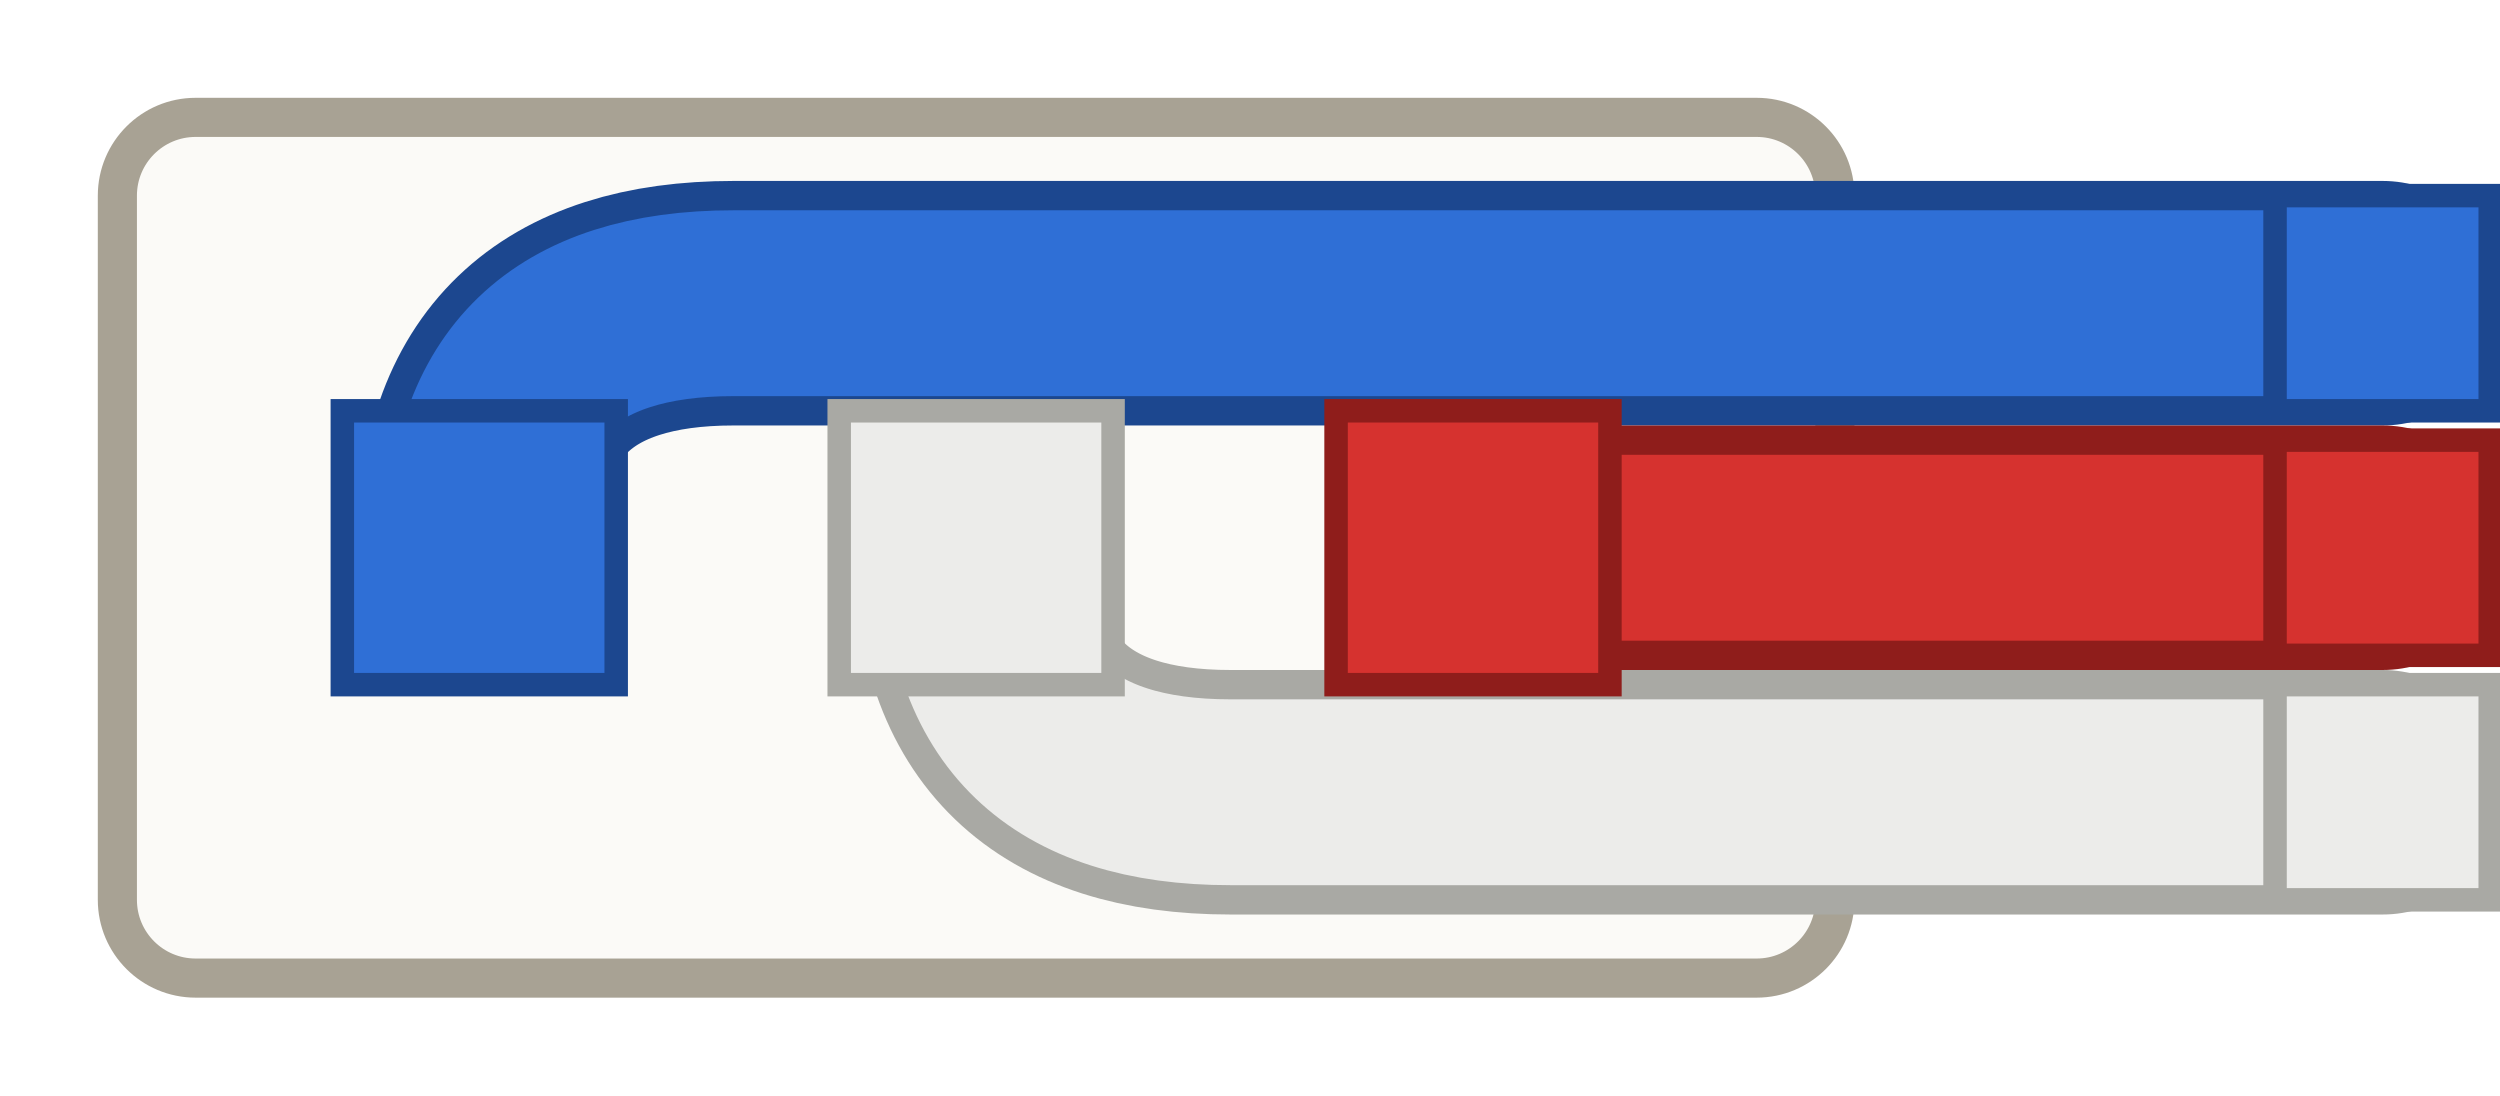
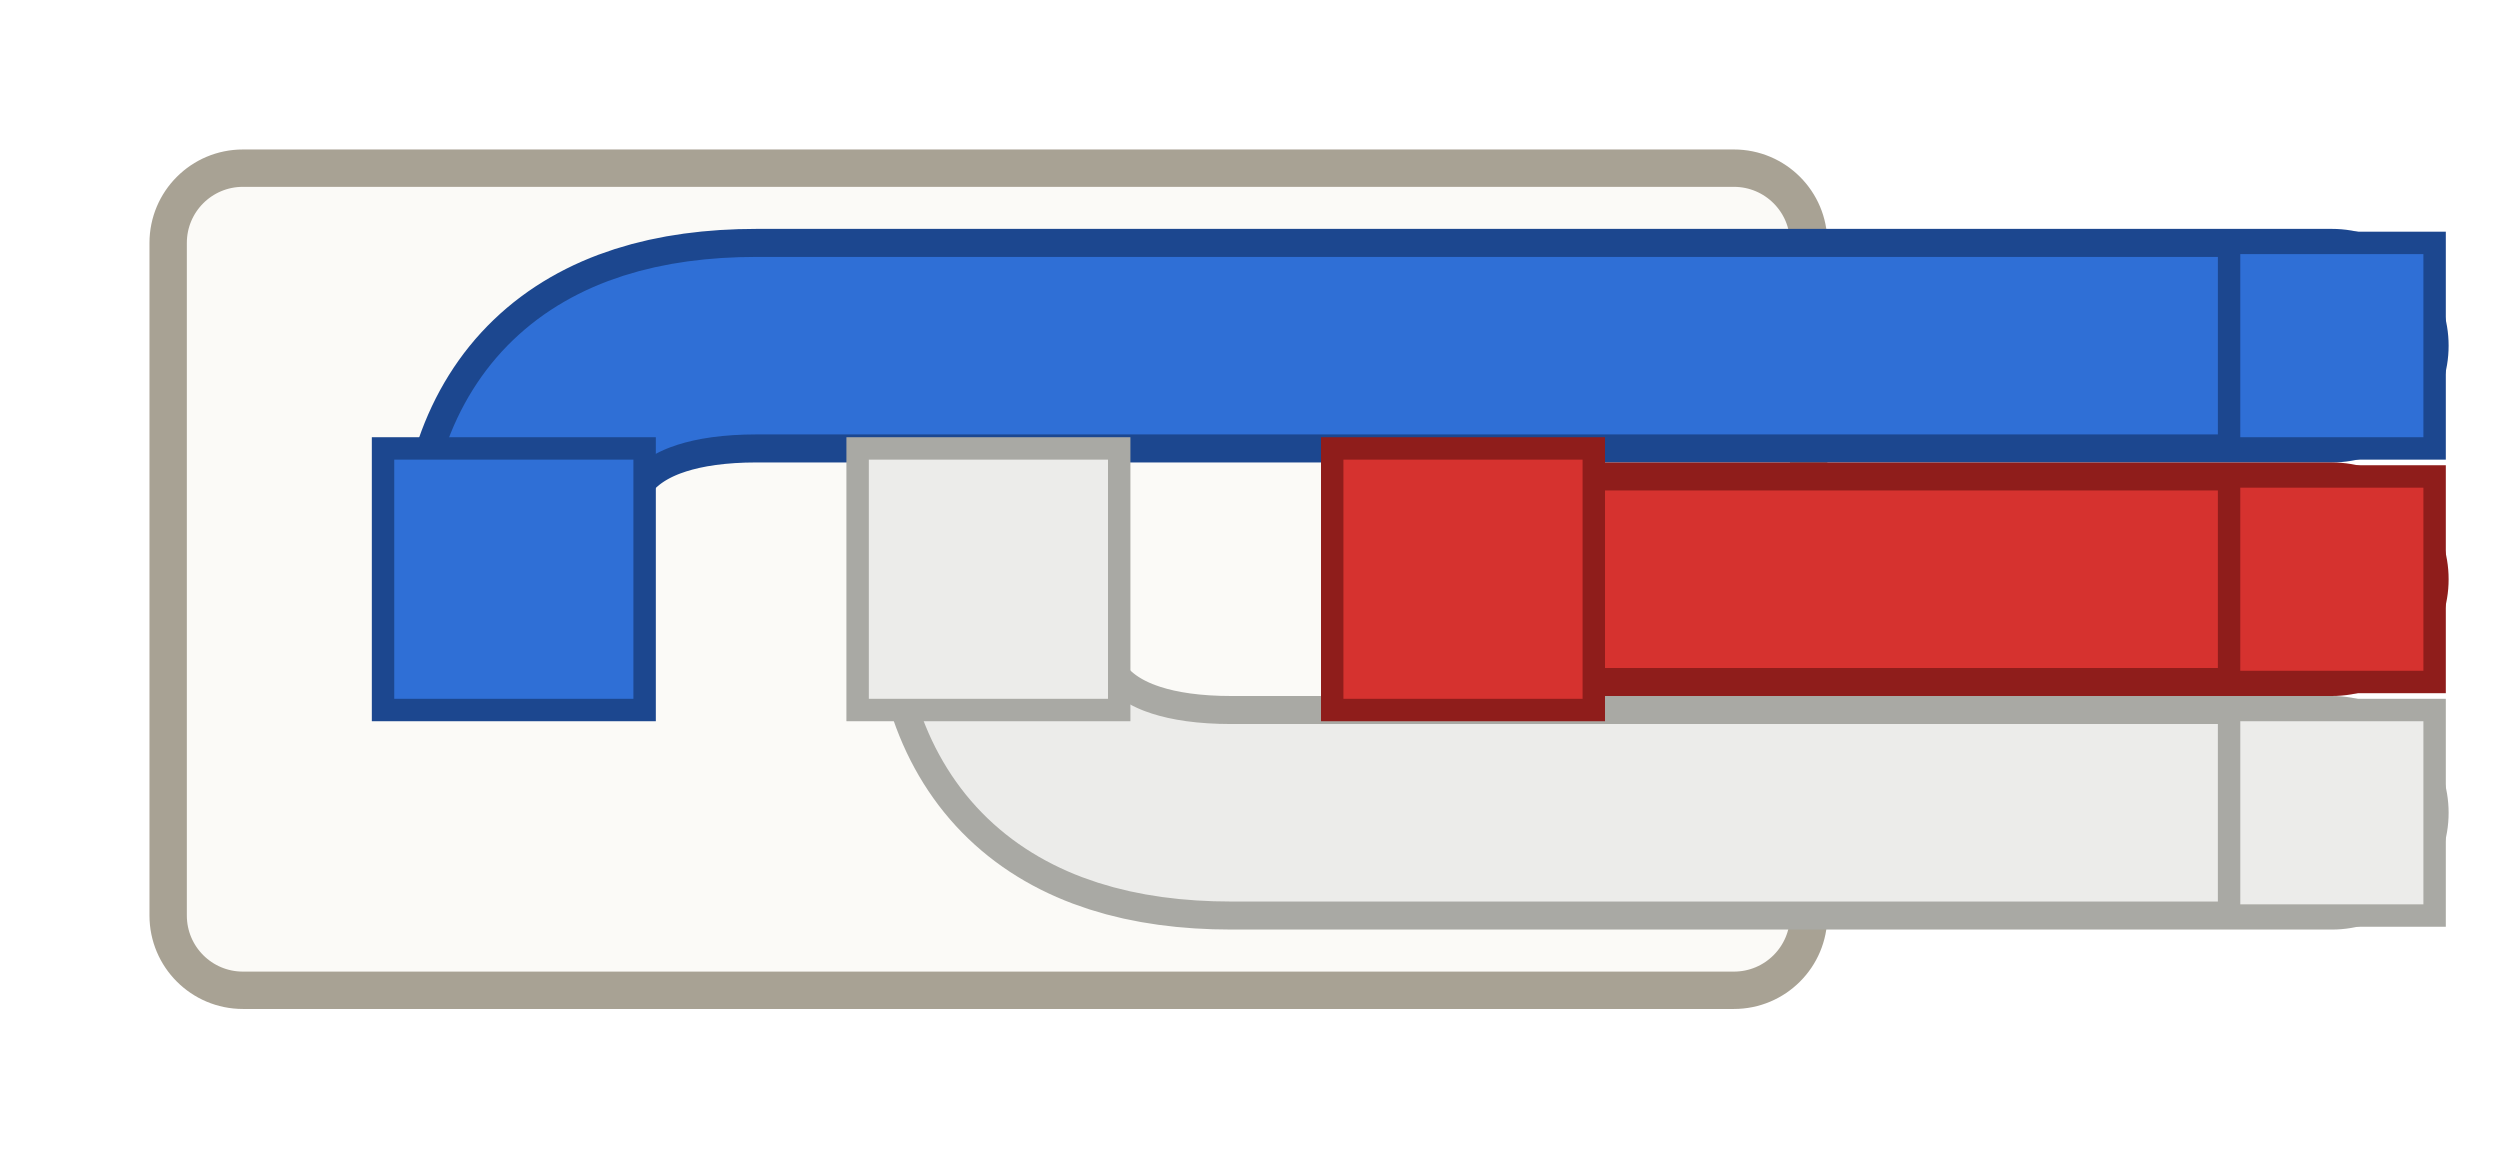
- <svg xmlns="http://www.w3.org/2000/svg" version="1.1" width="12.78mm" height="5.6mm" viewBox="0 0 12.78 5.6">
+ <svg xmlns="http://www.w3.org/2000/svg" version="1.1" width="13.38mm" height="6.2mm" viewBox="0 0 13.38 6.2">
  <g id="breadboard">
-     <g transform="translate(2.45,2.8)">
+     <g transform="translate(2.75,3.1)">
      <rect x="-1.85" y="-2.2" width="8.78" height="4.4" fill="#fbfaf7" rx="0.4" stroke="#a8a294" stroke-width="0.2" />
      <path d="M0 0Q0 -1.25 1.3 -1.25L8.13 -1.25L9.73 -1.25" fill="none" stroke="#1c478f" stroke-width="1.25" stroke-linecap="round" stroke-linejoin="round" />
      <path d="M0 0Q0 -1.25 1.3 -1.25L8.13 -1.25L9.73 -1.25" fill="none" stroke="#2f6fd6" stroke-width="0.95" stroke-linecap="round" stroke-linejoin="round" />
      <path d="M2.54 0Q2.54 1.25 3.84 1.25L8.13 1.25L9.73 1.25" fill="none" stroke="#a9a9a4" stroke-width="1.25" stroke-linecap="round" stroke-linejoin="round" />
      <path d="M2.54 0Q2.54 1.25 3.84 1.25L8.13 1.25L9.73 1.25" fill="none" stroke="#ececea" stroke-width="0.95" stroke-linecap="round" stroke-linejoin="round" />
      <path d="M5.08 0L8.13 0L9.73 0" fill="none" stroke="#8f1d1b" stroke-width="1.25" stroke-linecap="round" stroke-linejoin="round" />
      <path d="M5.08 0L8.13 0L9.73 0" fill="none" stroke="#d6322f" stroke-width="0.95" stroke-linecap="round" stroke-linejoin="round" />
-       <rect x="-0.7" y="-0.7" width="1.4" height="1.4" fill="#2f6fd6" stroke="#1c478f" stroke-width="0.12" id="connector0pin" />
-       <rect x="1.84" y="-0.7" width="1.4" height="1.4" fill="#ececea" stroke="#a9a9a4" stroke-width="0.12" id="connector1pin" />
-       <rect x="4.38" y="-0.7" width="1.4" height="1.4" fill="#d6322f" stroke="#8f1d1b" stroke-width="0.12" id="connector2pin" />
-       <rect x="9.18" y="-1.8" width="1.1" height="1.1" fill="#2f6fd6" stroke="#1c478f" stroke-width="0.12" id="connector3pin" />
-       <rect x="9.18" y="0.7" width="1.1" height="1.1" fill="#ececea" stroke="#a9a9a4" stroke-width="0.12" id="connector4pin" />
-       <rect x="9.18" y="-0.55" width="1.1" height="1.1" fill="#d6322f" stroke="#8f1d1b" stroke-width="0.12" id="connector5pin" />
+       <rect x="-0.7" y="-0.7" width="1.4" height="1.4" fill="#2f6fd6" stroke="#1c478f" stroke-width="0.12" />
+       <rect x="-0.3" y="-0.3" width="0.6" height="0.6" fill="#2f6fd6" id="connector0pin" />
+       <rect x="1.84" y="-0.7" width="1.4" height="1.4" fill="#ececea" stroke="#a9a9a4" stroke-width="0.12" />
+       <rect x="2.24" y="-0.3" width="0.6" height="0.6" fill="#ececea" id="connector1pin" />
+       <rect x="4.38" y="-0.7" width="1.4" height="1.4" fill="#d6322f" stroke="#8f1d1b" stroke-width="0.12" />
+       <rect x="4.78" y="-0.3" width="0.6" height="0.6" fill="#d6322f" id="connector2pin" />
+       <rect x="9.18" y="-1.8" width="1.1" height="1.1" fill="#2f6fd6" stroke="#1c478f" stroke-width="0.12" />
+       <rect x="9.43" y="-1.55" width="0.6" height="0.6" fill="#2f6fd6" id="connector3pin" />
+       <rect x="9.18" y="0.7" width="1.1" height="1.1" fill="#ececea" stroke="#a9a9a4" stroke-width="0.12" />
+       <rect x="9.43" y="0.95" width="0.6" height="0.6" fill="#ececea" id="connector4pin" />
+       <rect x="9.18" y="-0.55" width="1.1" height="1.1" fill="#d6322f" stroke="#8f1d1b" stroke-width="0.12" />
+       <rect x="9.43" y="-0.3" width="0.6" height="0.6" fill="#d6322f" id="connector5pin" />
    </g>
  </g>
</svg>
